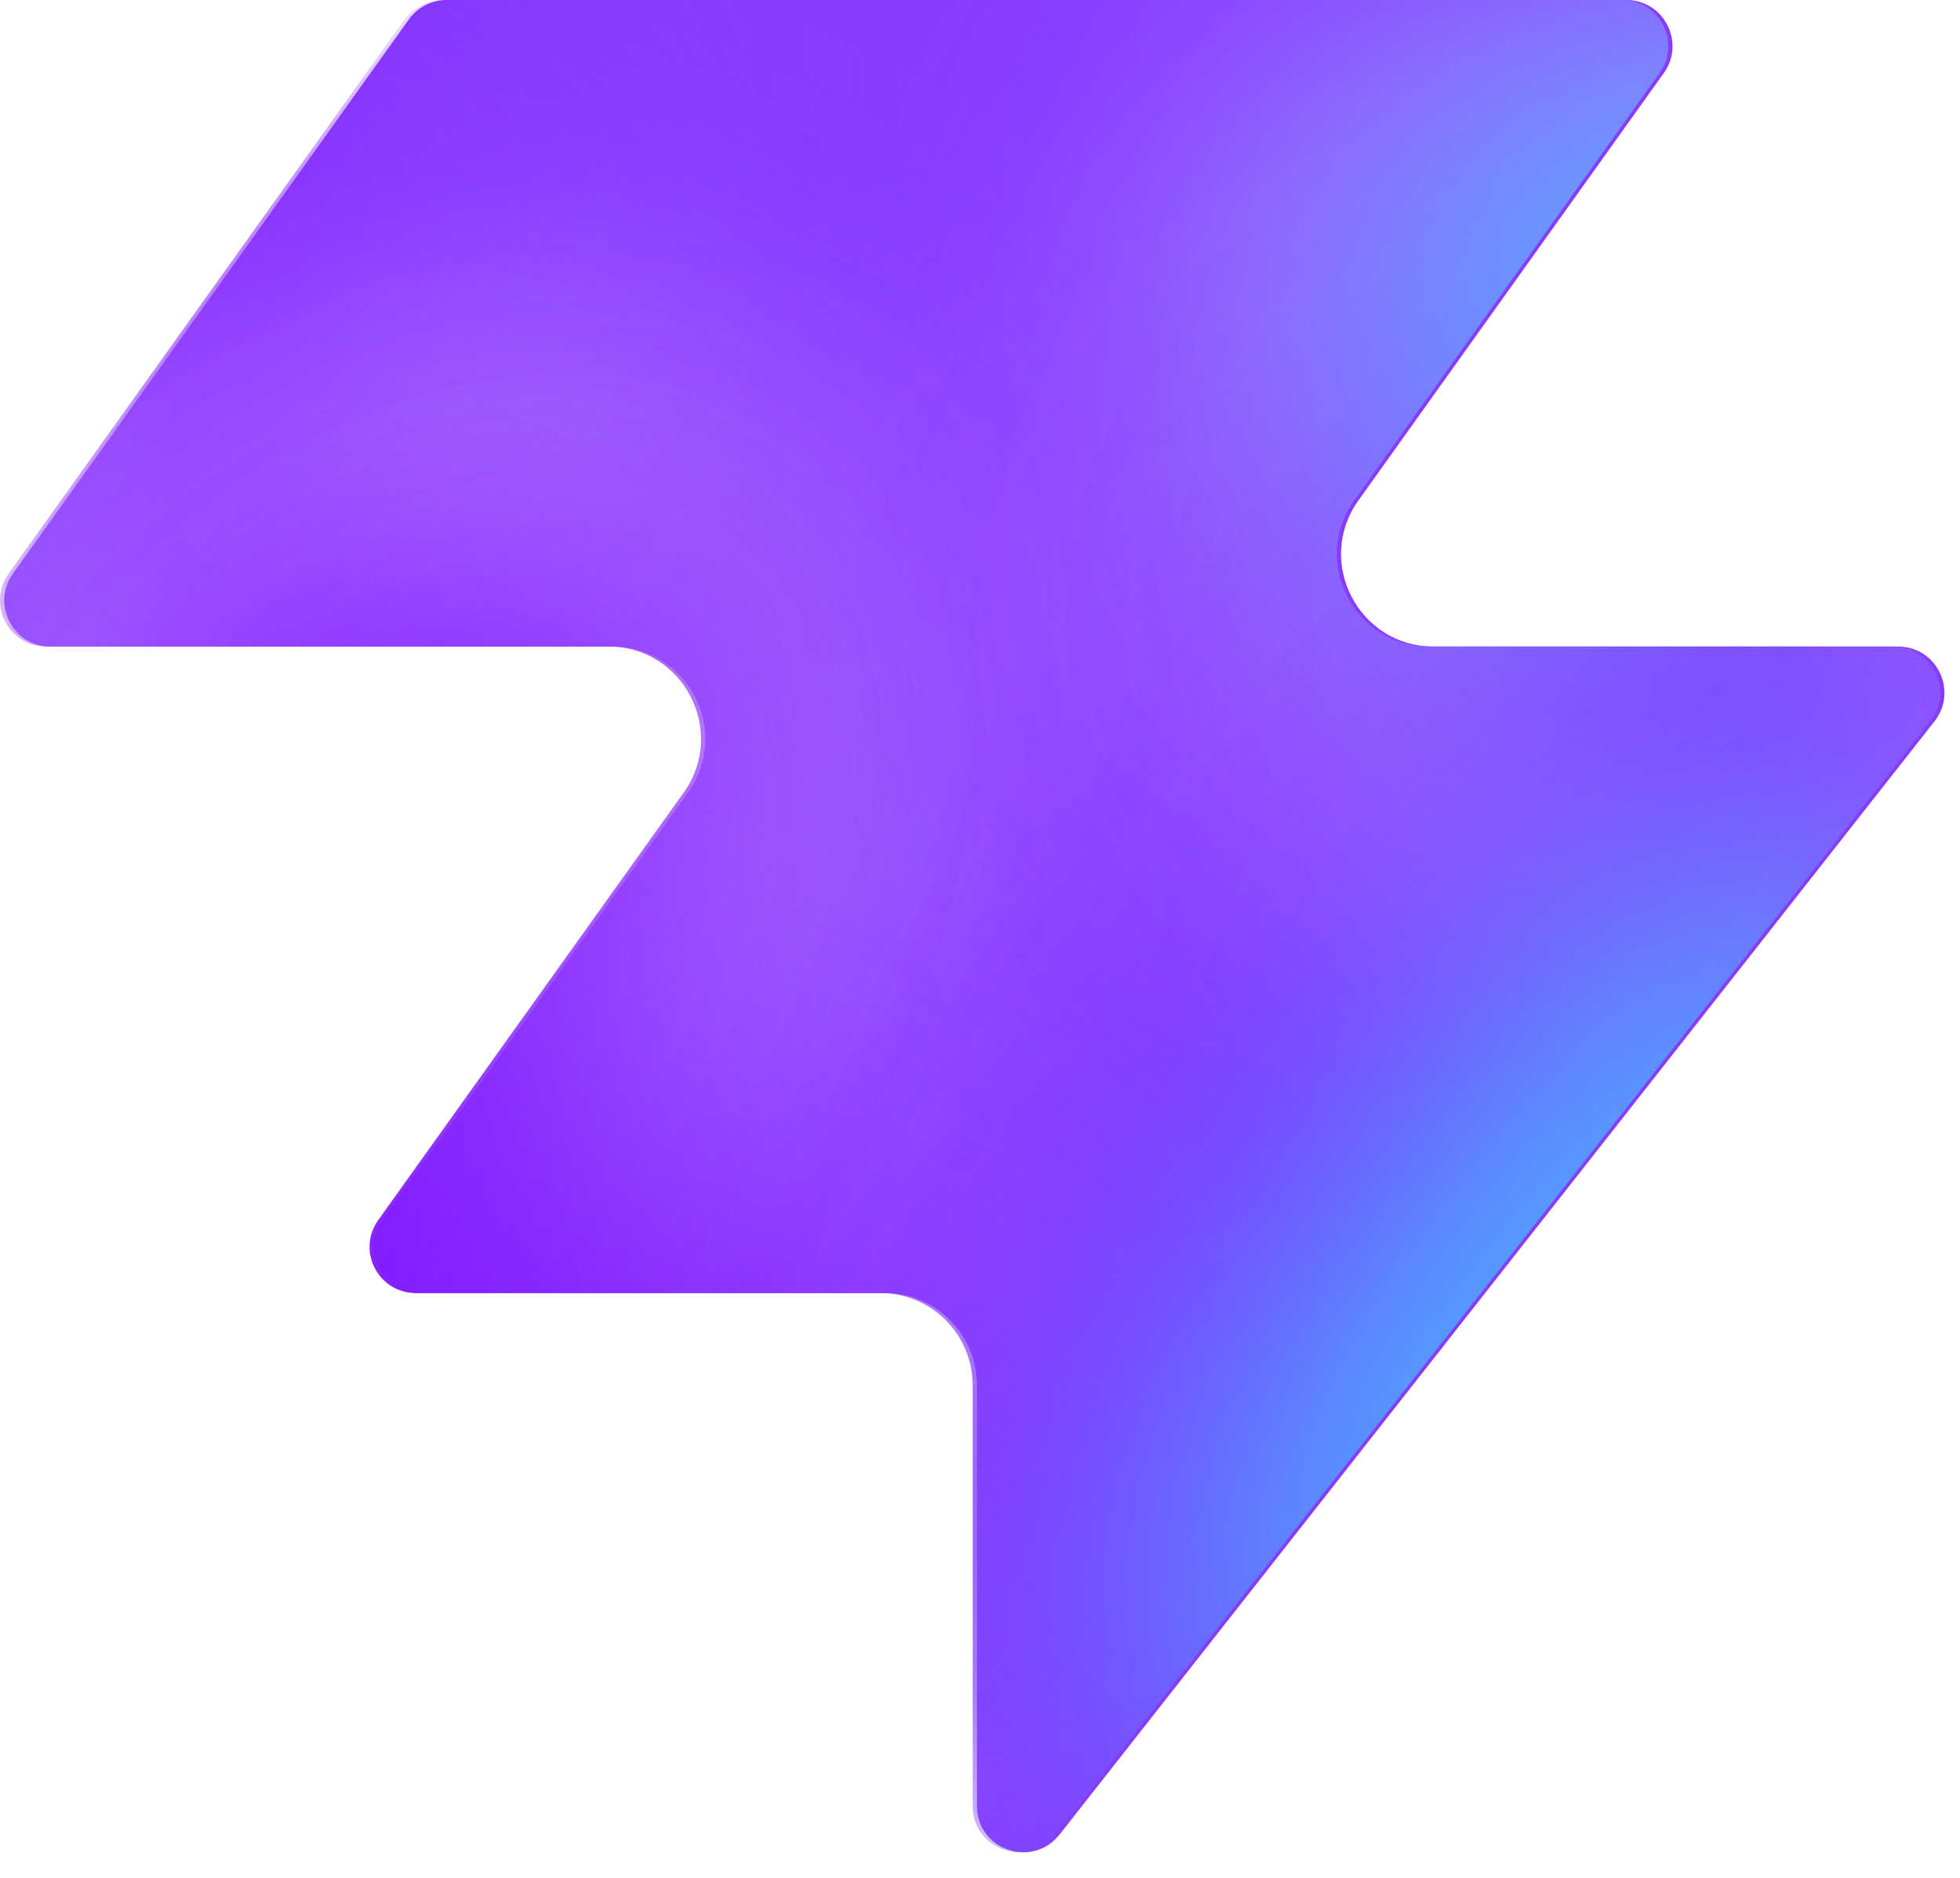
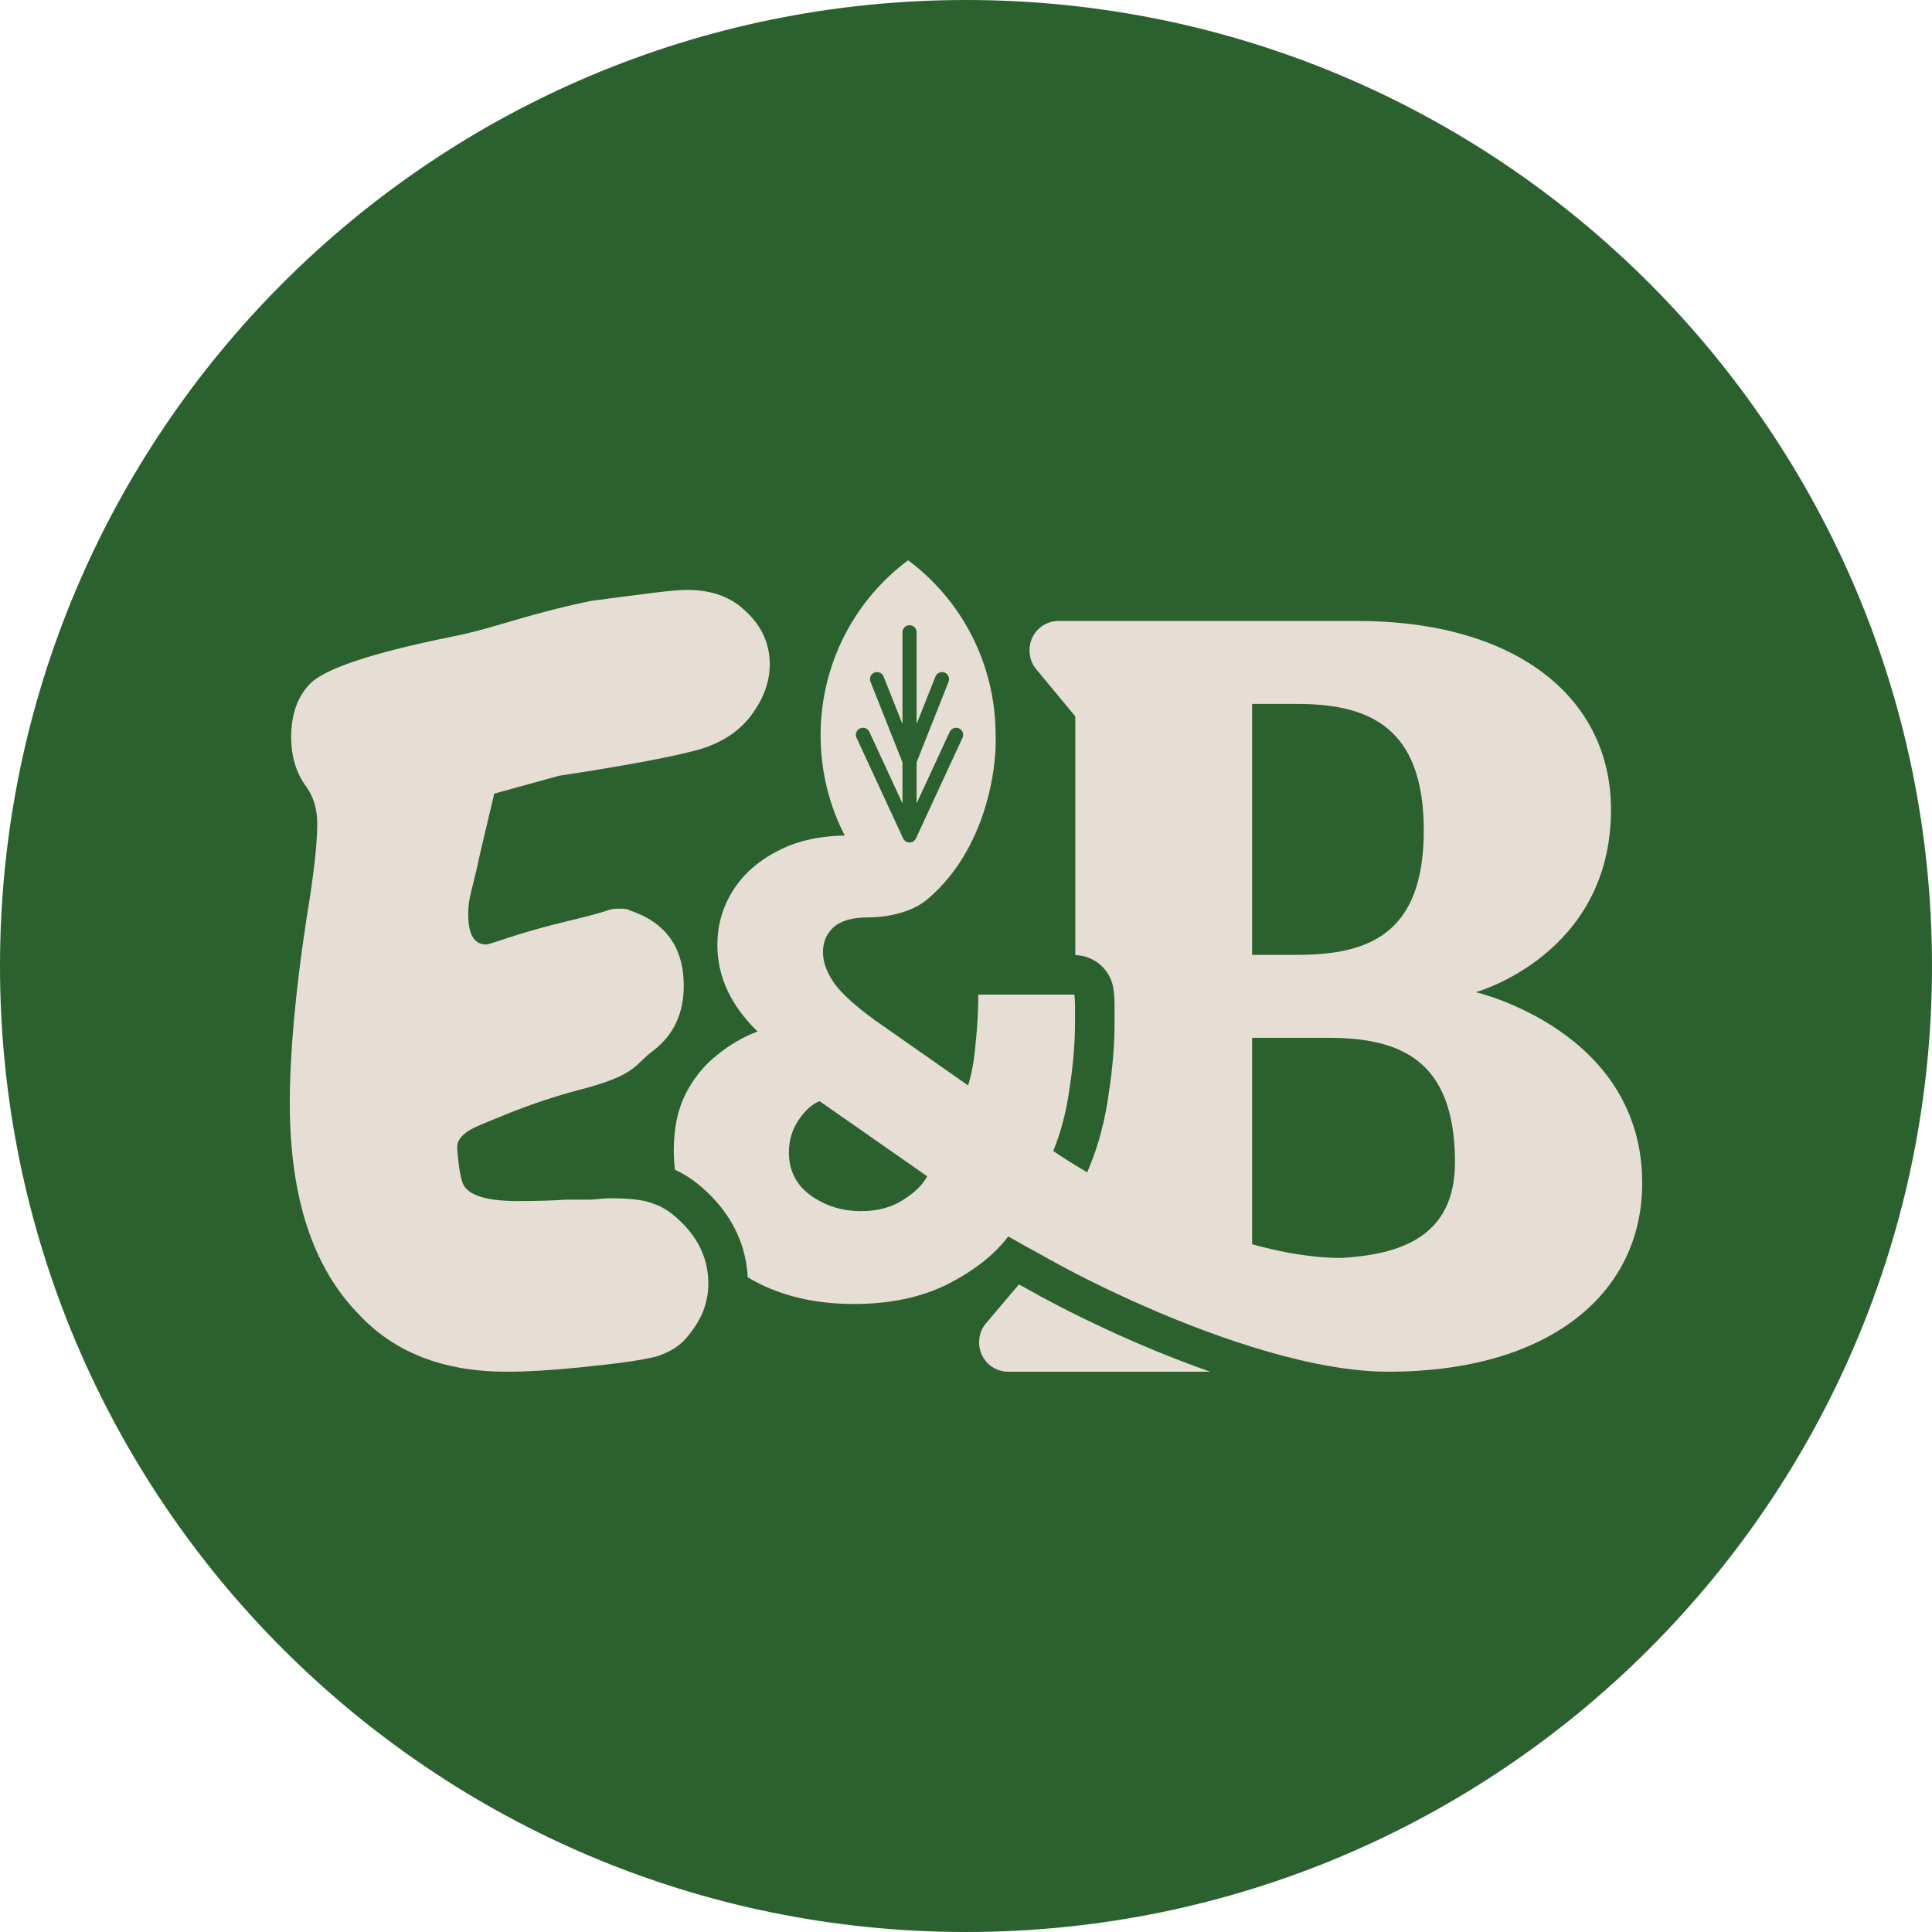
- <svg xmlns="http://www.w3.org/2000/svg" width="48" height="46" fill="none" viewBox="0 0 48 46">
-   <path fill="#863bff" d="M25.946 44.938c-.664.845-2.021.375-2.021-.698V33.937a2.26 2.26 0 0 0-2.262-2.262H10.287c-.92 0-1.456-1.04-.92-1.788l7.48-10.471c1.07-1.497 0-3.578-1.842-3.578H1.237c-.92 0-1.456-1.04-.92-1.788L10.013.474c.214-.297.556-.474.92-.474h28.894c.92 0 1.456 1.04.92 1.788l-7.48 10.471c-1.07 1.498 0 3.579 1.842 3.579h11.377c.943 0 1.473 1.088.89 1.83L25.947 44.94z" style="fill:#863bff;fill:color(display-p3 .525 .23 1);fill-opacity:1" />
-   <mask id="a" width="48" height="46" x="0" y="0" maskUnits="userSpaceOnUse" style="mask-type:alpha">
-     <path fill="#000" d="M25.842 44.938c-.664.844-2.021.375-2.021-.698V33.937a2.26 2.26 0 0 0-2.262-2.262H10.183c-.92 0-1.456-1.04-.92-1.788l7.48-10.471c1.07-1.498 0-3.579-1.842-3.579H1.133c-.92 0-1.456-1.04-.92-1.787L9.91.473c.214-.297.556-.474.92-.474h28.894c.92 0 1.456 1.04.92 1.788l-7.48 10.471c-1.07 1.498 0 3.578 1.842 3.578h11.377c.943 0 1.473 1.088.89 1.832L25.843 44.94z" style="fill:#000;fill-opacity:1" />
-   </mask>
-   <g mask="url(#a)">
-     <g filter="url(#b)">
-       <ellipse cx="5.508" cy="14.704" fill="#ede6ff" rx="5.508" ry="14.704" style="fill:#ede6ff;fill:color(display-p3 .927 .903 1);fill-opacity:1" transform="matrix(.00324 1 1 -.00324 -4.47 31.516)" />
-     </g>
-     <g filter="url(#c)">
-       <ellipse cx="10.399" cy="29.851" fill="#ede6ff" rx="10.399" ry="29.851" style="fill:#ede6ff;fill:color(display-p3 .927 .903 1);fill-opacity:1" transform="matrix(.00324 1 1 -.00324 -39.328 7.883)" />
-     </g>
-     <g filter="url(#d)">
-       <ellipse cx="5.508" cy="30.487" fill="#7e14ff" rx="5.508" ry="30.487" style="fill:#7e14ff;fill:color(display-p3 .492 .077 1);fill-opacity:1" transform="rotate(89.814 -25.913 -14.639)scale(1 -1)" />
-     </g>
-     <g filter="url(#e)">
-       <ellipse cx="5.508" cy="30.599" fill="#7e14ff" rx="5.508" ry="30.599" style="fill:#7e14ff;fill:color(display-p3 .492 .077 1);fill-opacity:1" transform="rotate(89.814 -32.644 -3.334)scale(1 -1)" />
-     </g>
-     <g filter="url(#f)">
-       <ellipse cx="5.508" cy="30.599" fill="#7e14ff" rx="5.508" ry="30.599" style="fill:#7e14ff;fill:color(display-p3 .492 .077 1);fill-opacity:1" transform="matrix(.00324 1 1 -.00324 -34.34 30.47)" />
-     </g>
-     <g filter="url(#g)">
-       <ellipse cx="14.072" cy="22.078" fill="#ede6ff" rx="14.072" ry="22.078" style="fill:#ede6ff;fill:color(display-p3 .927 .903 1);fill-opacity:1" transform="rotate(93.35 24.506 48.493)scale(-1 1)" />
-     </g>
-     <g filter="url(#h)">
-       <ellipse cx="3.47" cy="21.501" fill="#7e14ff" rx="3.47" ry="21.501" style="fill:#7e14ff;fill:color(display-p3 .492 .077 1);fill-opacity:1" transform="rotate(89.009 28.708 47.59)scale(-1 1)" />
-     </g>
-     <g filter="url(#i)">
-       <ellipse cx="3.47" cy="21.501" fill="#7e14ff" rx="3.47" ry="21.501" style="fill:#7e14ff;fill:color(display-p3 .492 .077 1);fill-opacity:1" transform="rotate(89.009 28.708 47.59)scale(-1 1)" />
-     </g>
-     <g filter="url(#j)">
-       <ellipse cx=".387" cy="8.972" fill="#7e14ff" rx="4.407" ry="29.108" style="fill:#7e14ff;fill:color(display-p3 .492 .077 1);fill-opacity:1" transform="rotate(39.51 .387 8.972)" />
-     </g>
-     <g filter="url(#k)">
-       <ellipse cx="47.523" cy="-6.092" fill="#7e14ff" rx="4.407" ry="29.108" style="fill:#7e14ff;fill:color(display-p3 .492 .077 1);fill-opacity:1" transform="rotate(37.892 47.523 -6.092)" />
-     </g>
-     <g filter="url(#l)">
-       <ellipse cx="41.412" cy="6.333" fill="#47bfff" rx="5.971" ry="9.665" style="fill:#47bfff;fill:color(display-p3 .28 .748 1);fill-opacity:1" transform="rotate(37.892 41.412 6.333)" />
-     </g>
-     <g filter="url(#m)">
-       <ellipse cx="-1.879" cy="38.332" fill="#7e14ff" rx="4.407" ry="29.108" style="fill:#7e14ff;fill:color(display-p3 .492 .077 1);fill-opacity:1" transform="rotate(37.892 -1.88 38.332)" />
-     </g>
-     <g filter="url(#n)">
-       <ellipse cx="-1.879" cy="38.332" fill="#7e14ff" rx="4.407" ry="29.108" style="fill:#7e14ff;fill:color(display-p3 .492 .077 1);fill-opacity:1" transform="rotate(37.892 -1.88 38.332)" />
-     </g>
-     <g filter="url(#o)">
-       <ellipse cx="35.651" cy="29.907" fill="#7e14ff" rx="4.407" ry="29.108" style="fill:#7e14ff;fill:color(display-p3 .492 .077 1);fill-opacity:1" transform="rotate(37.892 35.651 29.907)" />
-     </g>
-     <g filter="url(#p)">
-       <ellipse cx="38.418" cy="32.4" fill="#47bfff" rx="5.971" ry="15.297" style="fill:#47bfff;fill:color(display-p3 .28 .748 1);fill-opacity:1" transform="rotate(37.892 38.418 32.4)" />
-     </g>
-   </g>
-   <defs>
-     <filter id="b" width="60.045" height="41.654" x="-19.77" y="16.149" color-interpolation-filters="sRGB" filterUnits="userSpaceOnUse">
-       <feFlood flood-opacity="0" result="BackgroundImageFix" />
-       <feBlend in="SourceGraphic" in2="BackgroundImageFix" result="shape" />
-       <feGaussianBlur result="effect1_foregroundBlur_2002_17158" stdDeviation="7.659" />
-     </filter>
-     <filter id="c" width="90.34" height="51.437" x="-54.613" y="-7.533" color-interpolation-filters="sRGB" filterUnits="userSpaceOnUse">
-       <feFlood flood-opacity="0" result="BackgroundImageFix" />
-       <feBlend in="SourceGraphic" in2="BackgroundImageFix" result="shape" />
-       <feGaussianBlur result="effect1_foregroundBlur_2002_17158" stdDeviation="7.659" />
-     </filter>
-     <filter id="d" width="79.355" height="29.4" x="-49.64" y="2.03" color-interpolation-filters="sRGB" filterUnits="userSpaceOnUse">
-       <feFlood flood-opacity="0" result="BackgroundImageFix" />
-       <feBlend in="SourceGraphic" in2="BackgroundImageFix" result="shape" />
-       <feGaussianBlur result="effect1_foregroundBlur_2002_17158" stdDeviation="4.596" />
-     </filter>
-     <filter id="e" width="79.579" height="29.4" x="-45.045" y="20.029" color-interpolation-filters="sRGB" filterUnits="userSpaceOnUse">
-       <feFlood flood-opacity="0" result="BackgroundImageFix" />
-       <feBlend in="SourceGraphic" in2="BackgroundImageFix" result="shape" />
-       <feGaussianBlur result="effect1_foregroundBlur_2002_17158" stdDeviation="4.596" />
-     </filter>
-     <filter id="f" width="79.579" height="29.4" x="-43.513" y="21.178" color-interpolation-filters="sRGB" filterUnits="userSpaceOnUse">
-       <feFlood flood-opacity="0" result="BackgroundImageFix" />
-       <feBlend in="SourceGraphic" in2="BackgroundImageFix" result="shape" />
-       <feGaussianBlur result="effect1_foregroundBlur_2002_17158" stdDeviation="4.596" />
-     </filter>
-     <filter id="g" width="74.749" height="58.852" x="15.756" y="-17.901" color-interpolation-filters="sRGB" filterUnits="userSpaceOnUse">
-       <feFlood flood-opacity="0" result="BackgroundImageFix" />
-       <feBlend in="SourceGraphic" in2="BackgroundImageFix" result="shape" />
-       <feGaussianBlur result="effect1_foregroundBlur_2002_17158" stdDeviation="7.659" />
-     </filter>
-     <filter id="h" width="61.377" height="25.362" x="23.548" y="2.284" color-interpolation-filters="sRGB" filterUnits="userSpaceOnUse">
-       <feFlood flood-opacity="0" result="BackgroundImageFix" />
-       <feBlend in="SourceGraphic" in2="BackgroundImageFix" result="shape" />
-       <feGaussianBlur result="effect1_foregroundBlur_2002_17158" stdDeviation="4.596" />
-     </filter>
-     <filter id="i" width="61.377" height="25.362" x="23.548" y="2.284" color-interpolation-filters="sRGB" filterUnits="userSpaceOnUse">
-       <feFlood flood-opacity="0" result="BackgroundImageFix" />
-       <feBlend in="SourceGraphic" in2="BackgroundImageFix" result="shape" />
-       <feGaussianBlur result="effect1_foregroundBlur_2002_17158" stdDeviation="4.596" />
-     </filter>
-     <filter id="j" width="56.045" height="63.649" x="-27.636" y="-22.853" color-interpolation-filters="sRGB" filterUnits="userSpaceOnUse">
-       <feFlood flood-opacity="0" result="BackgroundImageFix" />
-       <feBlend in="SourceGraphic" in2="BackgroundImageFix" result="shape" />
-       <feGaussianBlur result="effect1_foregroundBlur_2002_17158" stdDeviation="4.596" />
-     </filter>
-     <filter id="k" width="54.814" height="64.646" x="20.116" y="-38.415" color-interpolation-filters="sRGB" filterUnits="userSpaceOnUse">
-       <feFlood flood-opacity="0" result="BackgroundImageFix" />
-       <feBlend in="SourceGraphic" in2="BackgroundImageFix" result="shape" />
-       <feGaussianBlur result="effect1_foregroundBlur_2002_17158" stdDeviation="4.596" />
-     </filter>
-     <filter id="l" width="33.541" height="35.313" x="24.641" y="-11.323" color-interpolation-filters="sRGB" filterUnits="userSpaceOnUse">
-       <feFlood flood-opacity="0" result="BackgroundImageFix" />
-       <feBlend in="SourceGraphic" in2="BackgroundImageFix" result="shape" />
-       <feGaussianBlur result="effect1_foregroundBlur_2002_17158" stdDeviation="4.596" />
-     </filter>
-     <filter id="m" width="54.814" height="64.646" x="-29.286" y="6.009" color-interpolation-filters="sRGB" filterUnits="userSpaceOnUse">
-       <feFlood flood-opacity="0" result="BackgroundImageFix" />
-       <feBlend in="SourceGraphic" in2="BackgroundImageFix" result="shape" />
-       <feGaussianBlur result="effect1_foregroundBlur_2002_17158" stdDeviation="4.596" />
-     </filter>
-     <filter id="n" width="54.814" height="64.646" x="-29.286" y="6.009" color-interpolation-filters="sRGB" filterUnits="userSpaceOnUse">
-       <feFlood flood-opacity="0" result="BackgroundImageFix" />
-       <feBlend in="SourceGraphic" in2="BackgroundImageFix" result="shape" />
-       <feGaussianBlur result="effect1_foregroundBlur_2002_17158" stdDeviation="4.596" />
-     </filter>
-     <filter id="o" width="54.814" height="64.646" x="8.244" y="-2.416" color-interpolation-filters="sRGB" filterUnits="userSpaceOnUse">
-       <feFlood flood-opacity="0" result="BackgroundImageFix" />
-       <feBlend in="SourceGraphic" in2="BackgroundImageFix" result="shape" />
-       <feGaussianBlur result="effect1_foregroundBlur_2002_17158" stdDeviation="4.596" />
-     </filter>
-     <filter id="p" width="39.409" height="43.623" x="18.713" y="10.588" color-interpolation-filters="sRGB" filterUnits="userSpaceOnUse">
-       <feFlood flood-opacity="0" result="BackgroundImageFix" />
-       <feBlend in="SourceGraphic" in2="BackgroundImageFix" result="shape" />
-       <feGaussianBlur result="effect1_foregroundBlur_2002_17158" stdDeviation="4.596" />
-     </filter>
-   </defs>
+ <svg xmlns="http://www.w3.org/2000/svg" width="100" height="100" viewBox="0 0 100 100" fill="none">
+   <rect width="100" height="100" rx="50" fill="#2B612F" />
+   <path d="M35.582 30.534C36.86 30.534 37.878 30.914 38.636 31.674C39.441 32.434 39.843 33.336 39.843 34.381C39.843 35.236 39.559 36.067 38.991 36.875C38.47 37.635 37.736 38.204 36.789 38.584C36.174 38.869 33.948 39.392 28.944 40.152L25.583 41.078L24.873 44.07C24.447 46.112 24.234 46.416 24.234 47.319C24.234 48.363 24.541 48.886 25.157 48.886C25.394 48.886 26.814 48.285 29.419 47.667C32.023 47.05 31.366 47.033 32.123 47.033C32.36 47.033 32.502 47.057 32.55 47.105C34.444 47.722 35.391 49.028 35.391 51.023C35.391 52.448 34.87 53.564 33.828 54.371C32.786 55.131 33.041 55.623 29.916 56.43C27.406 57.095 25.725 57.886 24.873 58.219C24.068 58.551 23.665 58.931 23.665 59.359C23.665 59.596 23.784 61.05 24.021 61.382C24.352 61.905 25.275 62.166 26.791 62.166C27.785 62.166 28.614 62.142 29.276 62.094H30.555C31.076 62.047 31.431 62.023 31.62 62.023C32.662 62.023 33.396 62.118 33.822 62.308C34.296 62.451 34.793 62.783 35.314 63.306C36.214 64.208 36.663 65.253 36.663 66.441C36.663 67.39 36.332 68.269 35.669 69.076C35.29 69.599 34.722 69.979 33.964 70.216C33.207 70.406 31.857 70.596 29.916 70.786C28.495 70.929 27.264 71 26.222 71C22.955 71 20.398 70.003 18.551 68.008C16.184 65.585 15 61.952 15 57.108C15 54.543 15.284 51.384 15.852 47.632C16.231 45.352 16.421 43.69 16.421 42.645C16.421 41.885 16.231 41.244 15.852 40.722C15.331 40.009 15.071 39.154 15.071 38.157C15.071 37.017 15.379 36.115 15.994 35.45C16.705 34.642 19.167 33.811 23.381 32.956C25.749 32.481 26.978 31.864 30.577 31.104C33.498 30.724 34.777 30.534 35.582 30.534Z" fill="#E6DDD4" />
+   <path d="M52.977 66.61C55.041 67.794 58.711 69.622 62.64 71H52.187C51.326 71 50.68 70.302 50.68 69.497C50.68 69.121 50.788 68.799 51.003 68.531L52.739 66.482C52.817 66.524 52.896 66.567 52.977 66.61Z" fill="#E6DDD4" />
+   <path d="M47.004 29C49.75 31.038 51.534 34.339 51.534 38.059C51.606 39.813 51.013 43.956 48.062 46.496C47.686 46.826 47.216 47.073 46.651 47.238C46.087 47.403 45.511 47.486 44.924 47.486C44.125 47.486 43.537 47.651 43.161 47.981C42.785 48.311 42.597 48.747 42.597 49.289C42.597 49.807 42.796 50.349 43.196 50.915C43.596 51.457 44.301 52.093 45.312 52.824L50.107 56.182V56.182L50.142 56.07C50.311 55.502 50.429 54.821 50.495 54.025C50.559 53.429 50.601 52.843 50.621 52.269C50.63 52.023 50.635 51.78 50.636 51.538C50.636 51.519 50.636 51.499 50.636 51.48H55.608C55.625 51.585 55.636 51.742 55.641 51.95C55.642 52.023 55.643 52.102 55.643 52.188V52.895C55.643 53.978 55.549 55.121 55.361 56.323C55.196 57.525 54.914 58.609 54.515 59.576C54.986 59.897 55.582 60.275 56.272 60.679L56.405 60.357C56.879 59.212 57.199 57.963 57.384 56.624C57.585 55.336 57.689 54.091 57.689 52.894V52.187C57.689 51.851 57.679 51.468 57.626 51.145C57.465 50.175 56.636 49.459 55.657 49.436V37.079L53.611 34.61C53.396 34.341 53.288 34.019 53.288 33.644C53.288 32.839 53.934 32.141 54.796 32.141H70.248C78.485 32.141 83.385 36.113 83.385 41.909C83.385 49.416 76.399 51.352 76.386 51.356C76.397 51.358 85 53.347 85 61.232C85 67.028 80.1 71 71.863 71C71.672 71 71.479 70.996 71.283 70.988C71.255 70.987 71.227 70.985 71.199 70.984C69.222 70.891 67.008 70.402 64.81 69.718C60.446 68.362 56.147 66.242 53.899 64.95C53.227 64.59 52.65 64.266 52.187 63.995C51.482 64.937 50.436 65.762 49.049 66.469C47.686 67.153 46.064 67.494 44.183 67.494C42.373 67.494 40.763 67.153 39.353 66.469C39.128 66.356 38.911 66.237 38.701 66.112C38.623 64.532 37.981 63.135 36.879 61.981L36.763 61.862C36.239 61.336 35.631 60.857 34.935 60.545C34.895 60.218 34.875 59.883 34.875 59.54C34.875 58.409 35.075 57.443 35.474 56.642C35.897 55.817 36.438 55.145 37.096 54.627C37.754 54.085 38.46 53.672 39.212 53.389C37.825 52.046 37.131 50.55 37.131 48.9C37.131 47.91 37.39 46.991 37.907 46.142C38.448 45.271 39.224 44.575 40.234 44.057C41.188 43.545 42.351 43.275 43.724 43.246C42.925 41.696 42.474 39.931 42.474 38.059C42.474 34.337 44.259 31.036 47.004 29ZM64.81 64.403C66.379 64.838 67.957 65.111 69.436 65.111C72.42 64.931 75.309 64.064 75.309 60.158C75.309 54.791 72.401 53.717 68.74 53.717H64.81V64.403ZM42.42 56.995C42.021 57.16 41.656 57.49 41.327 57.985C40.998 58.48 40.834 59.034 40.834 59.646C40.834 60.589 41.21 61.331 41.962 61.874C42.714 62.416 43.584 62.687 44.571 62.687C45.417 62.687 46.134 62.498 46.722 62.121C47.333 61.744 47.756 61.331 47.992 60.884L42.42 56.995ZM64.81 49.423H67.125C70.786 49.423 73.694 48.404 73.694 42.983C73.694 37.562 70.786 36.435 67.125 36.435H64.81V49.423ZM47.077 32.36C46.876 32.36 46.712 32.523 46.712 32.725V37.478L45.735 35.017C45.661 34.83 45.448 34.738 45.261 34.812C45.073 34.887 44.981 35.099 45.056 35.286L46.712 39.458V41.585L44.998 37.88L44.98 37.847C44.886 37.688 44.684 37.623 44.513 37.702C44.341 37.781 44.26 37.977 44.321 38.152L44.334 38.187L46.746 43.397C46.83 43.58 47.047 43.66 47.23 43.575C47.312 43.537 47.373 43.473 47.408 43.397L47.409 43.397L49.82 38.187C49.905 38.004 49.825 37.787 49.642 37.702C49.459 37.617 49.242 37.697 49.157 37.88L47.443 41.584V39.457L49.099 35.286C49.173 35.099 49.081 34.887 48.894 34.812C48.706 34.738 48.494 34.83 48.419 35.017L47.443 37.477V32.725C47.443 32.523 47.279 32.36 47.077 32.36Z" fill-rule="evenodd" clip-rule="evenodd" fill="#E6DDD4" />
</svg>
